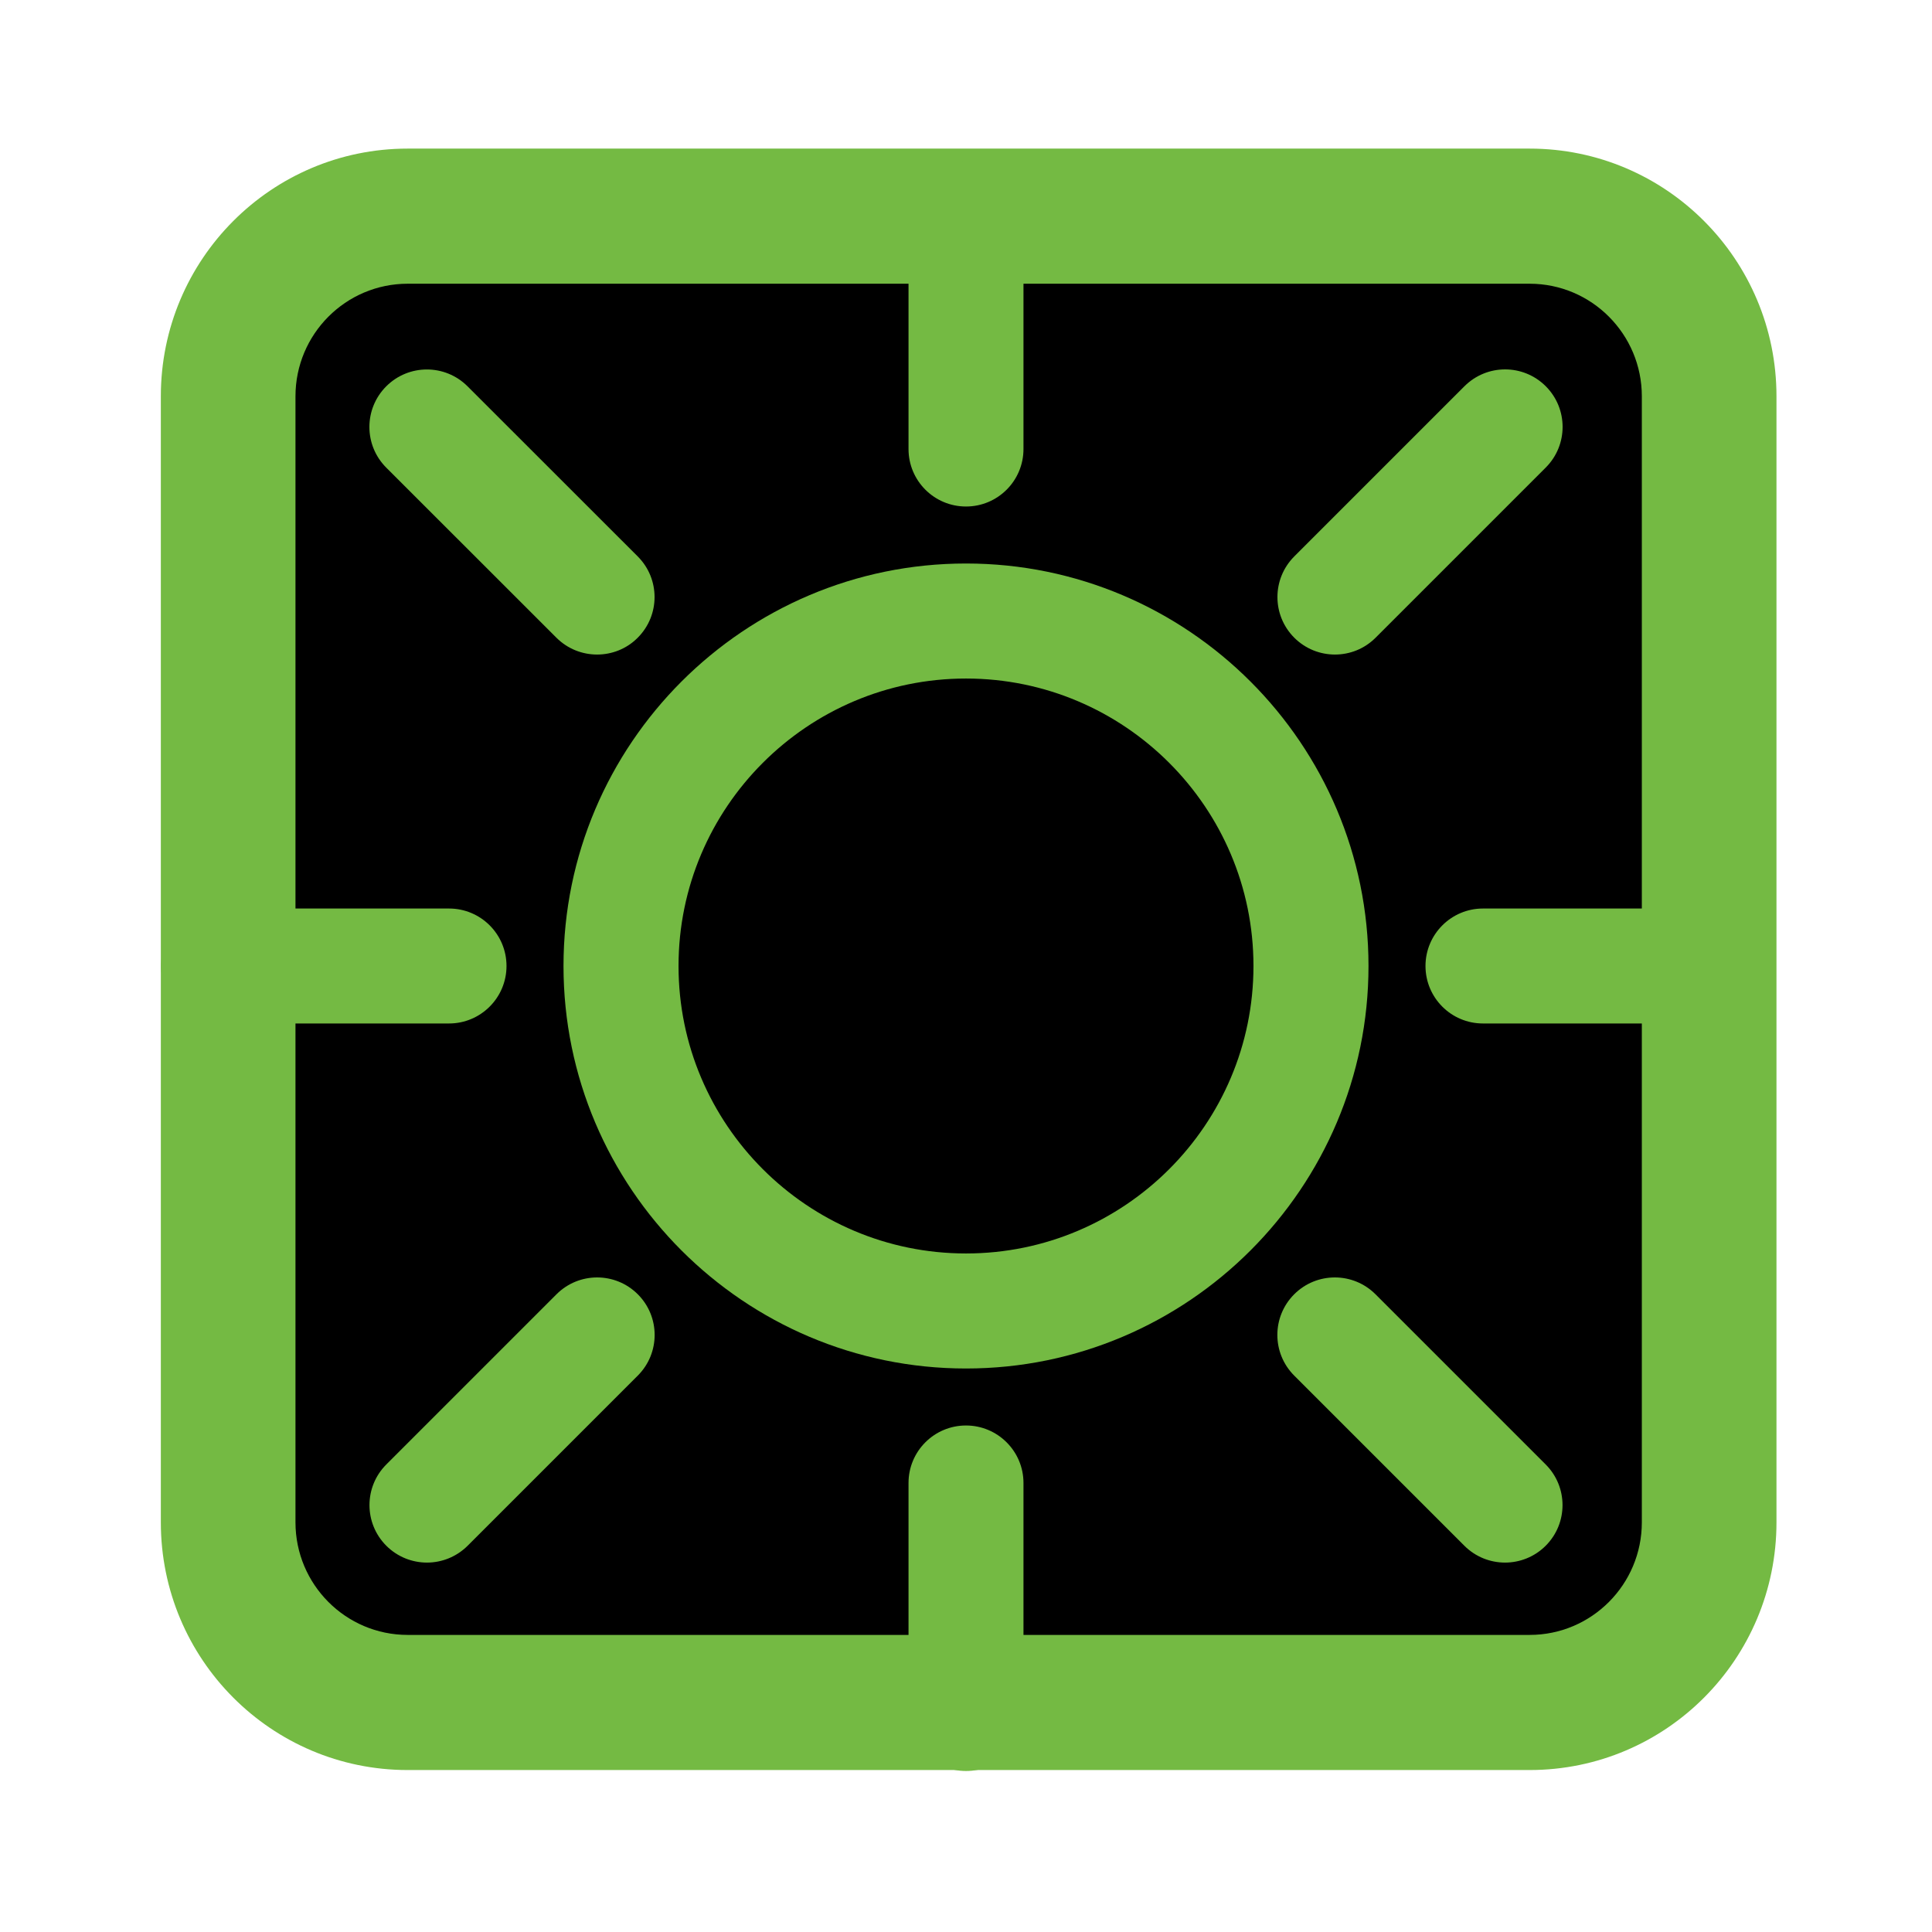
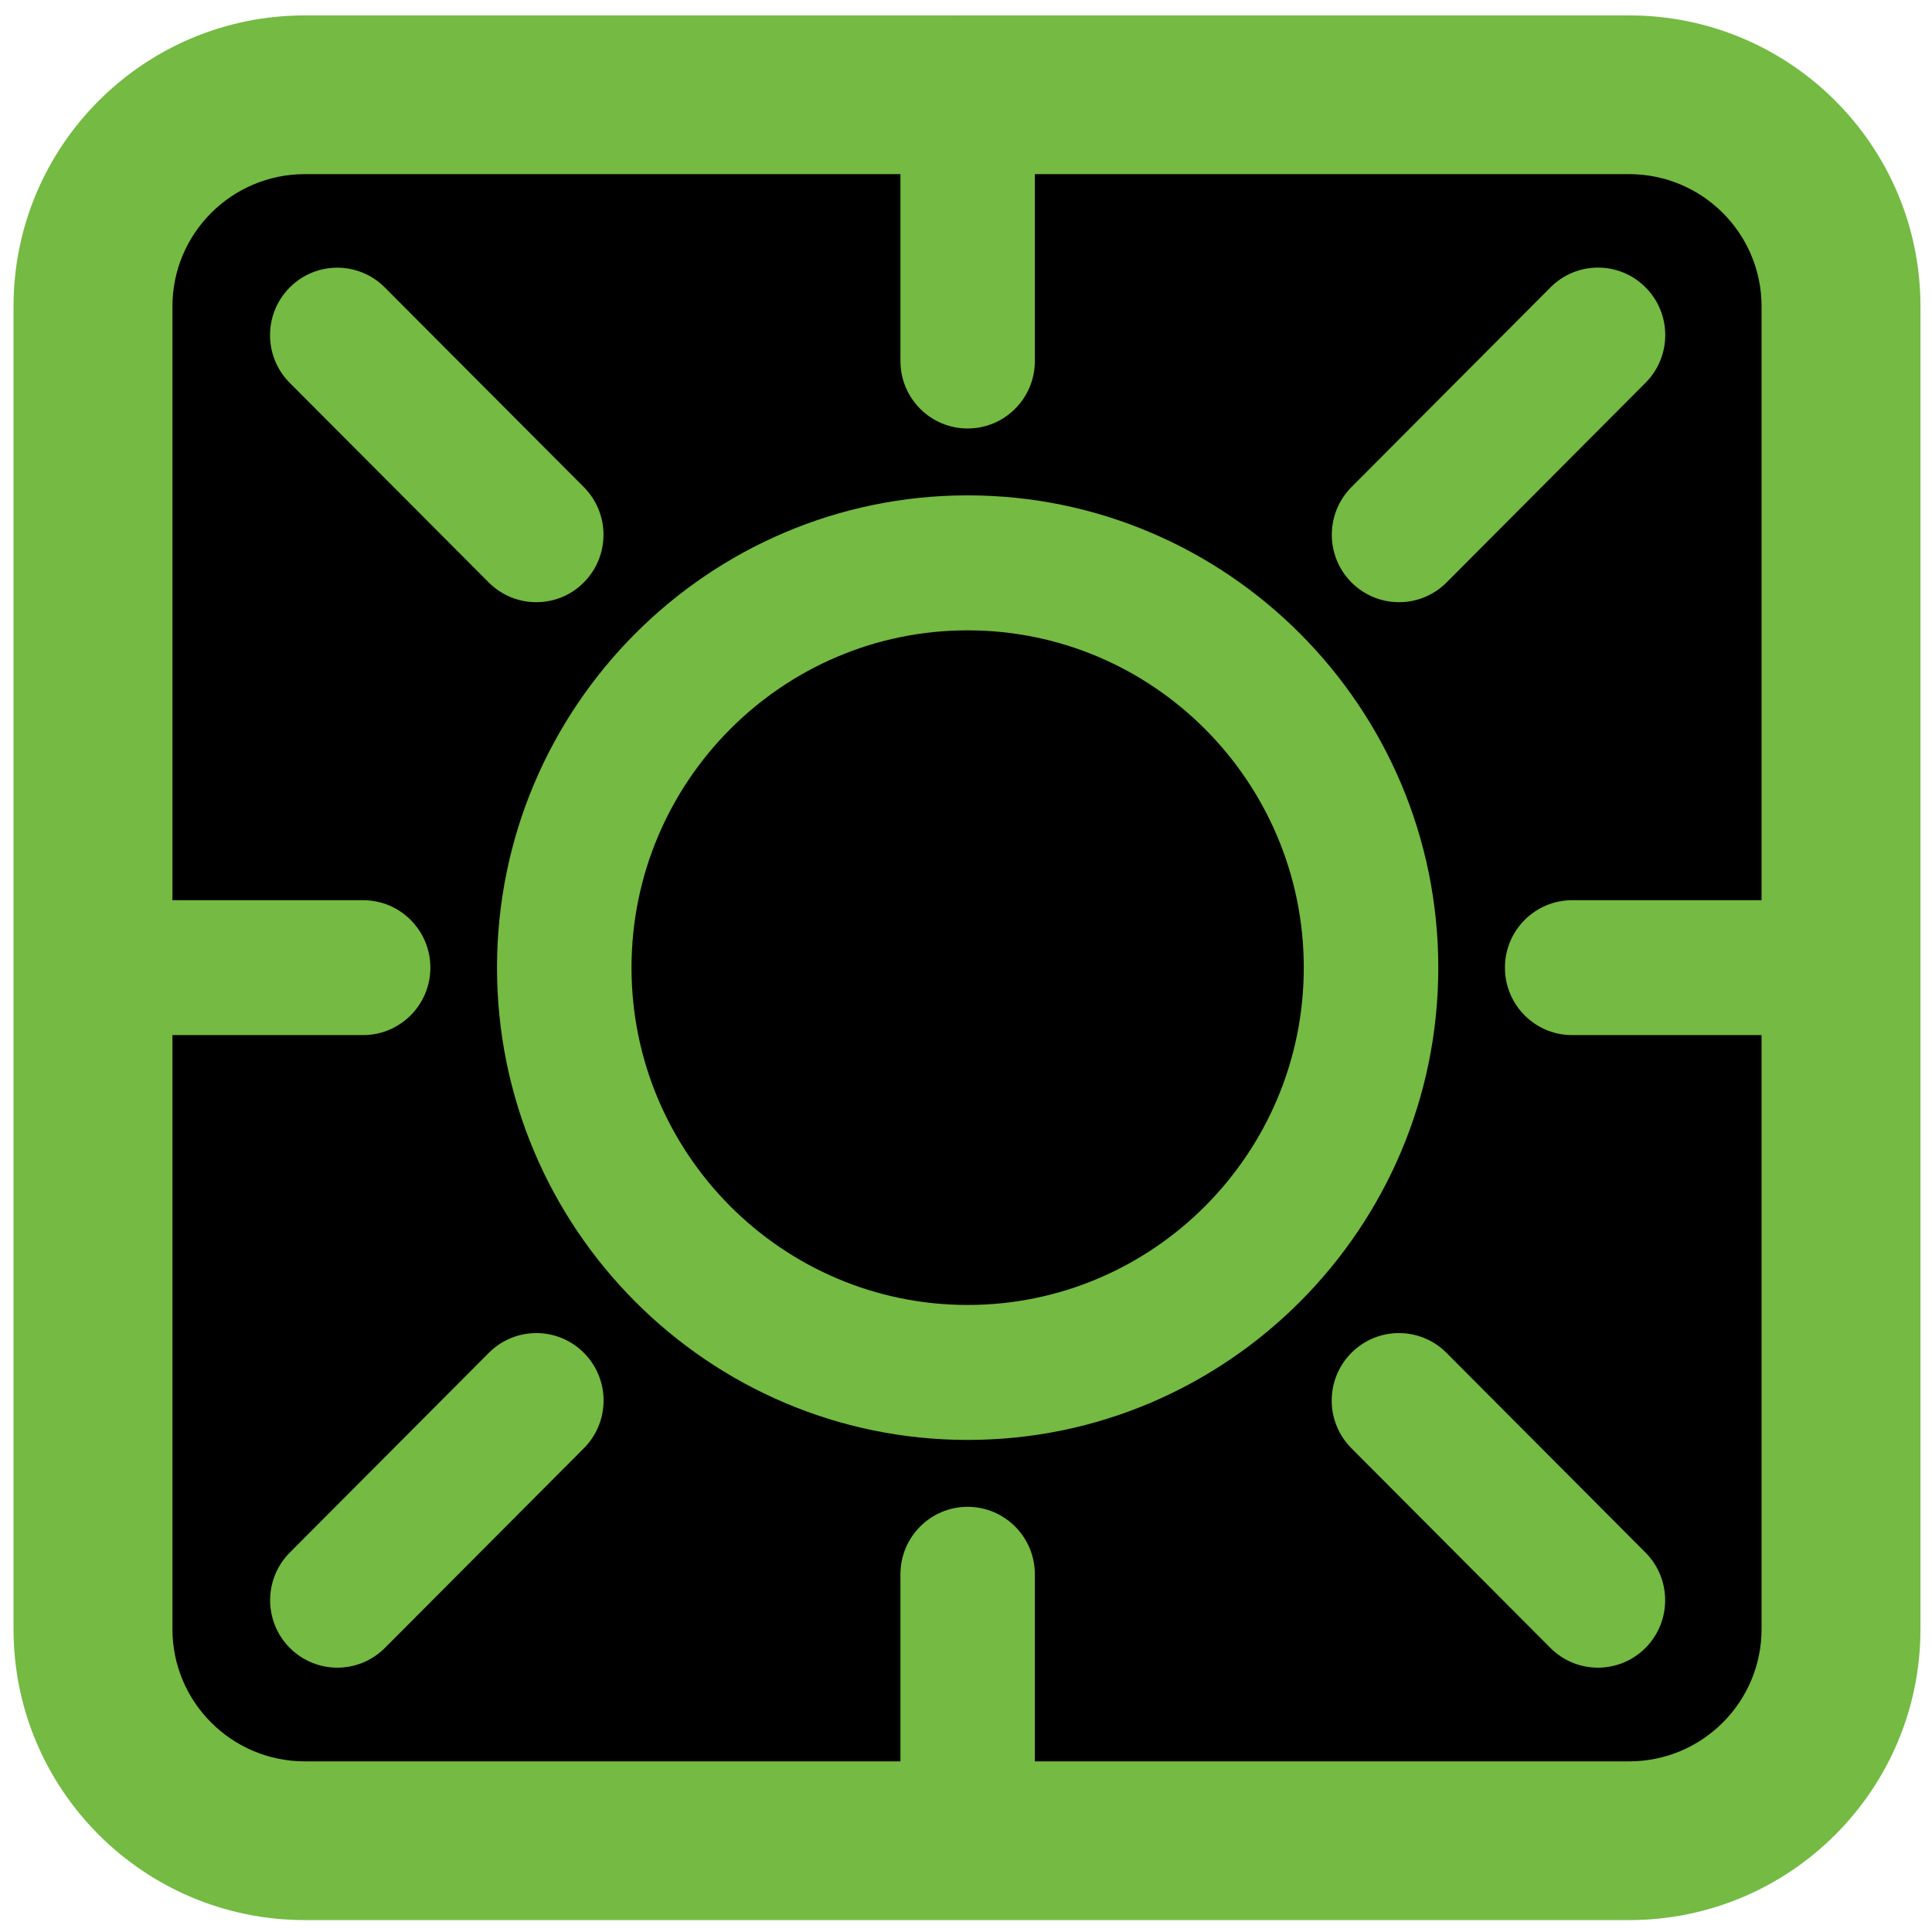
- <svg xmlns="http://www.w3.org/2000/svg" version="1.1" x="0px" y="0px" width="24px" height="24px" viewBox="0 0 24 24" enable-background="new 0 0 24 24" xml:space="preserve">
-   <g id="frame" transform="matrix(1.115,0,0,1.119,-1.347,-1.511)">
+ <svg xmlns="http://www.w3.org/2000/svg" version="1.1" x="0px" y="0px" width="20px" height="20px" viewBox="2 2 20 20" enable-background="new 2 2 20 20" xml:space="preserve">
+   <g id="frame" transform="matrix(1.0967,0,0,1.0954,-1.1501,-1.1267)">
    <path fill="#74ba43" d="M5.75,3h12.5c1.519,0,2.75,1.231,2.75,2.75v12.5c0,1.519,-1.231,2.75,-2.75,2.75h-12.5C4.231,21,3,19.769,3,18.25v-12.5C3,4.231,4.231,3,5.75,3z" />
    <path fill="#000000" d="M5.75,4.5C5.06,4.5,4.5,5.06,4.5,5.75v12.5c0,0.69,0.56,1.25,1.25,1.25h12.5c0.69,0,1.25,-0.56,1.25,-1.25v-12.5c0,-0.69,-0.56,-1.25,-1.25,-1.25H5.75z" />
  </g>
-   <g id="symbol">
+   <g id="symbol" transform="matrix(0.9744111,0,0,0.9778229,0.3241262,0.2831839)">
    <path fill="#74ba43" d="M12,17c-2.757,0,-5,-2.243,-5,-5s2.243,-5,5,-5s5,2.243,5,5S14.757,17,12,17zM12,8.429c-1.969,0,-3.571,1.602,-3.571,3.571s1.602,3.571,3.571,3.571s3.571,-1.602,3.571,-3.571S13.969,8.429,12,8.429z" />
    <path fill="#74ba43" d="M12,22c-0.395,0,-0.714,-0.32,-0.714,-0.714V18.422c0,-0.395,0.32,-0.714,0.714,-0.714s0.714,0.32,0.714,0.714v2.864C12.714,21.68,12.395,22,12,22zM18.696,19.411c-0.183,0,-0.366,-0.07,-0.505,-0.209l-2.114,-2.114c-0.279,-0.279,-0.279,-0.731,0,-1.01c0.279,-0.279,0.731,-0.279,1.01,0l2.114,2.114c0.279,0.279,0.279,0.731,0,1.01C19.062,19.341,18.879,19.411,18.696,19.411zM5.304,19.411c-0.183,0,-0.366,-0.07,-0.505,-0.209c-0.279,-0.279,-0.279,-0.731,0,-1.01l2.114,-2.114c0.279,-0.279,0.731,-0.279,1.01,0c0.279,0.279,0.279,0.731,0,1.01l-2.114,2.114C5.669,19.341,5.487,19.411,5.304,19.411zM21.286,12.714H18.422c-0.395,0,-0.714,-0.32,-0.714,-0.714s0.32,-0.714,0.714,-0.714h2.864c0.395,0,0.714,0.32,0.714,0.714S21.68,12.714,21.286,12.714zM5.578,12.714H2.714c-0.395,0,-0.714,-0.32,-0.714,-0.714s0.32,-0.714,0.714,-0.714H5.578c0.395,0,0.714,0.32,0.714,0.714S5.972,12.714,5.578,12.714zM16.583,8.131c-0.183,0,-0.366,-0.07,-0.505,-0.209c-0.279,-0.279,-0.279,-0.731,0,-1.01l2.114,-2.114c0.279,-0.279,0.731,-0.279,1.01,0c0.279,0.279,0.279,0.731,0,1.01L17.088,7.922C16.948,8.062,16.766,8.131,16.583,8.131zM7.417,8.131c-0.183,0,-0.366,-0.07,-0.505,-0.209L4.798,5.809c-0.279,-0.279,-0.279,-0.731,0,-1.01c0.279,-0.279,0.731,-0.279,1.01,0L7.922,6.912c0.279,0.279,0.279,0.731,0,1.01C7.783,8.062,7.6,8.131,7.417,8.131zM12,6.292c-0.395,0,-0.714,-0.32,-0.714,-0.714V2.714c0,-0.395,0.32,-0.714,0.714,-0.714s0.714,0.32,0.714,0.714V5.578C12.714,5.972,12.395,6.292,12,6.292z" />
  </g>
</svg>
